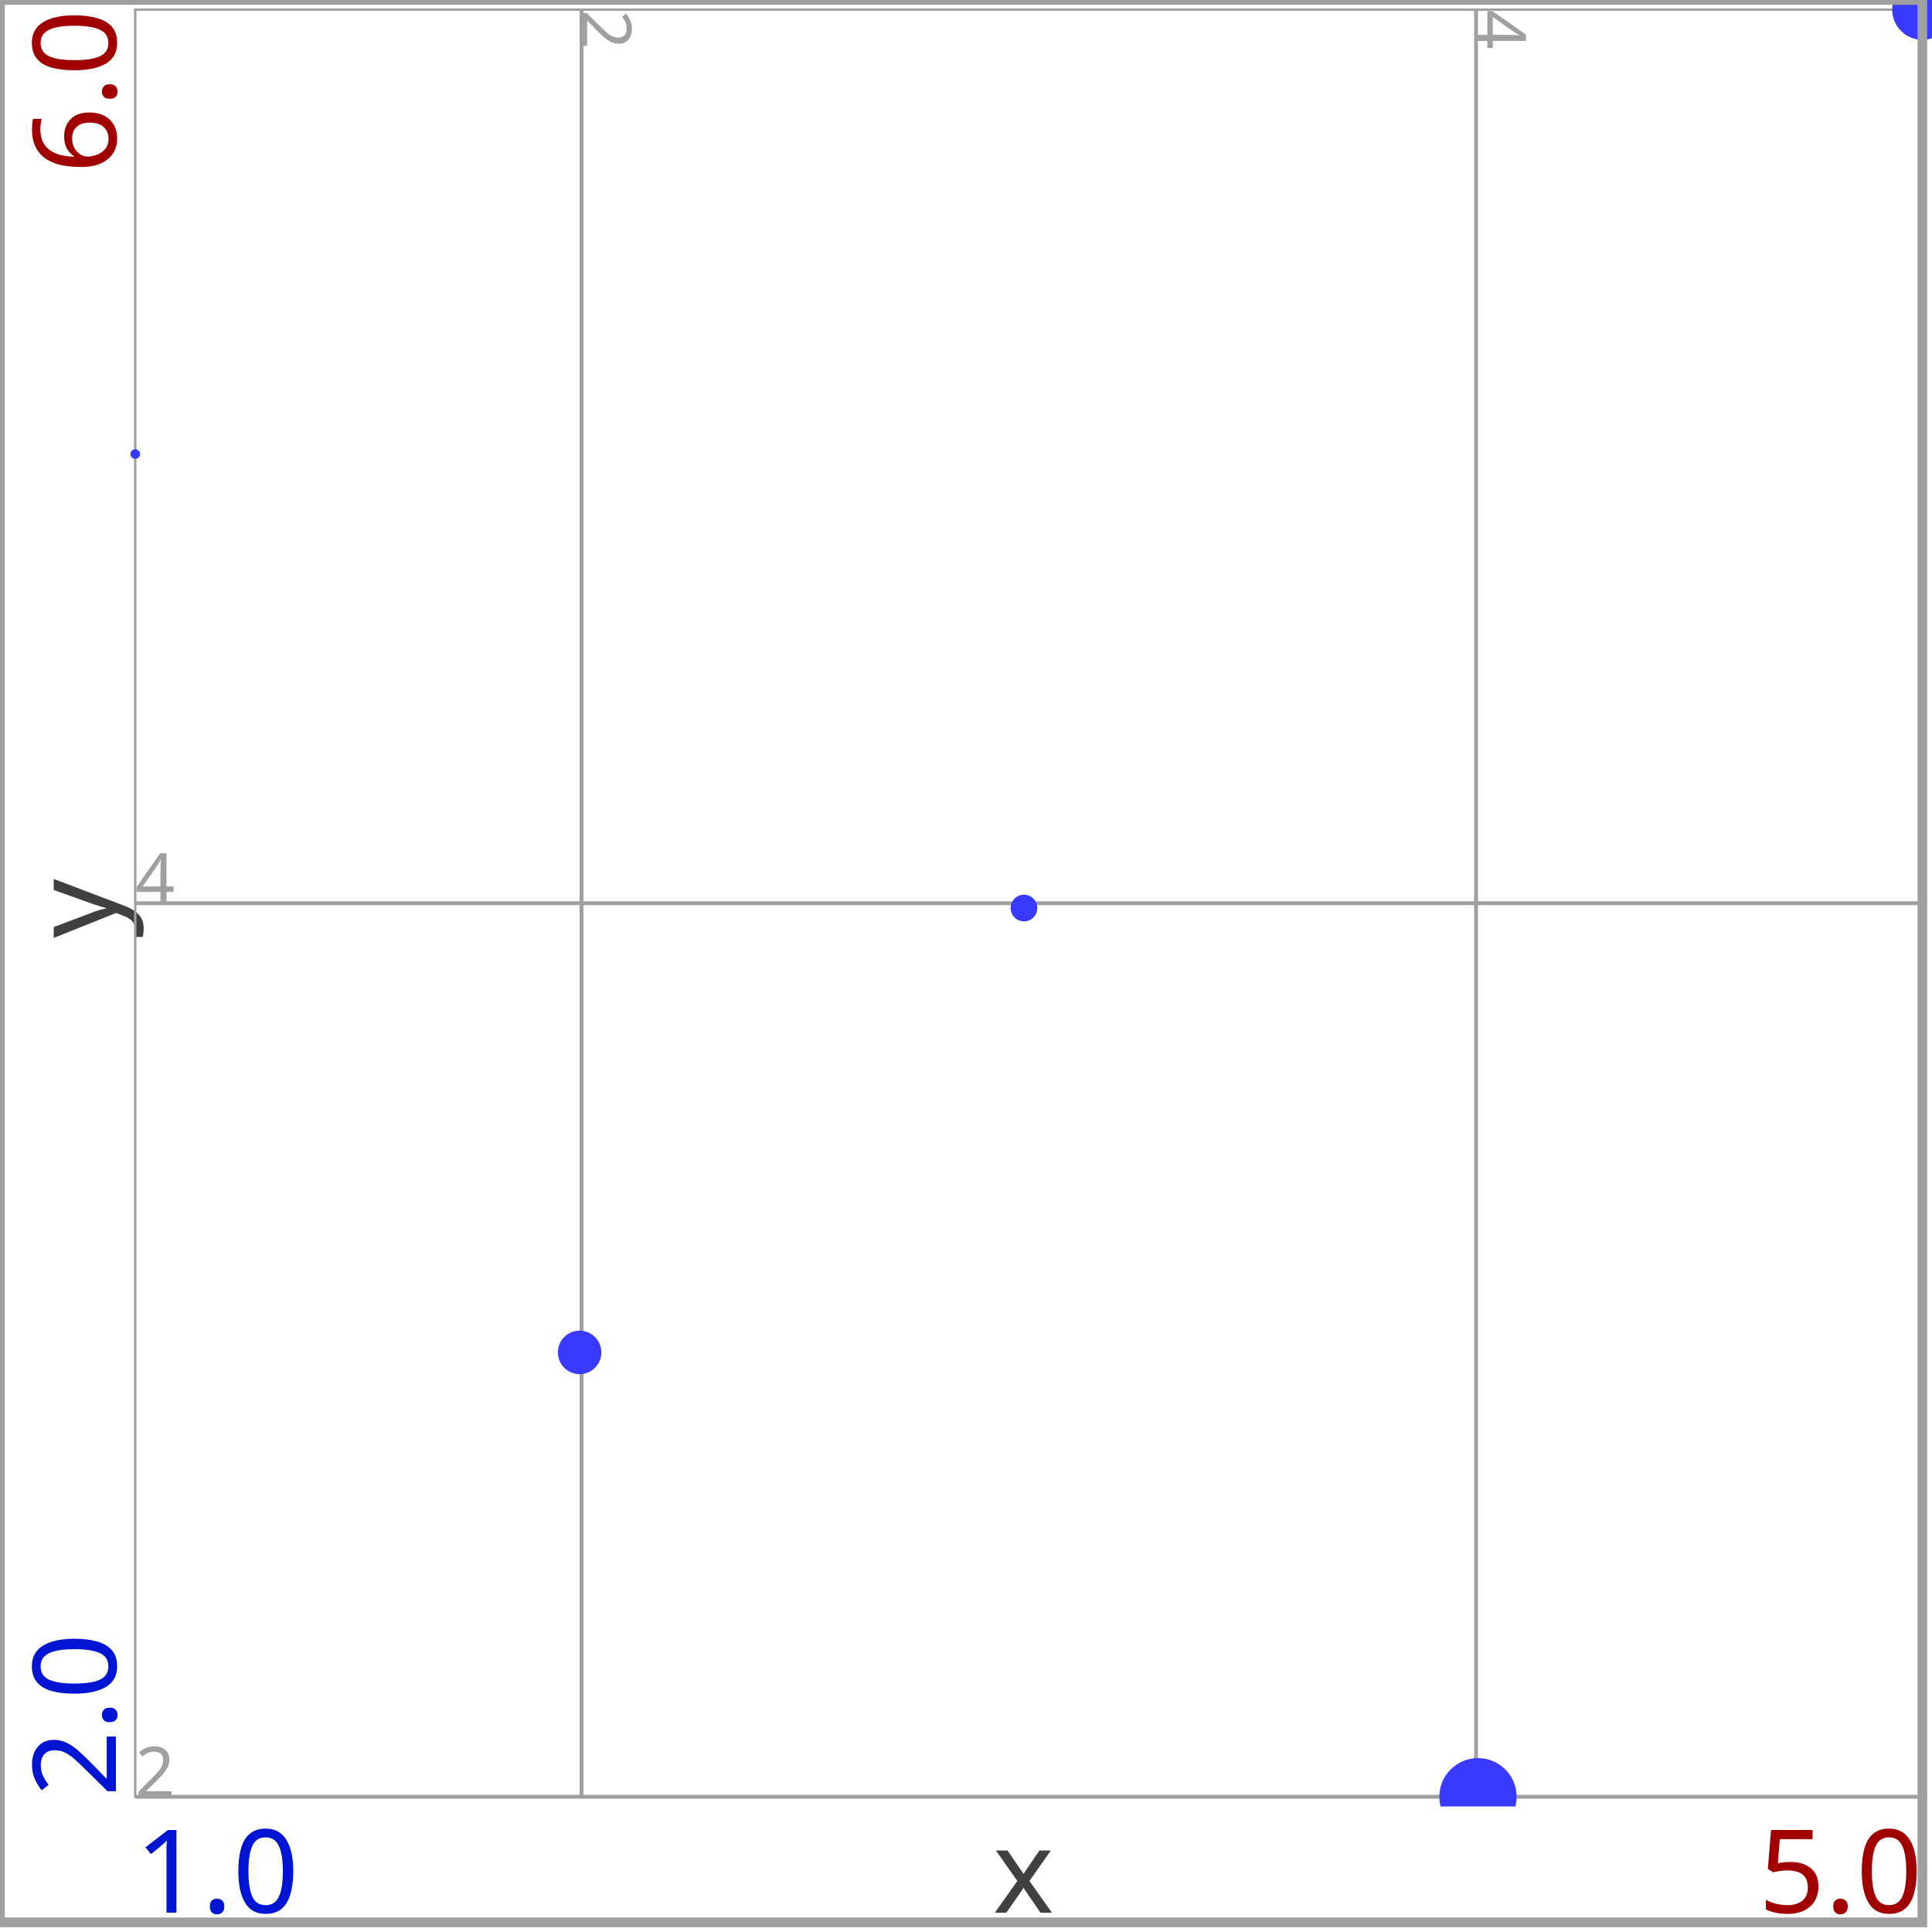
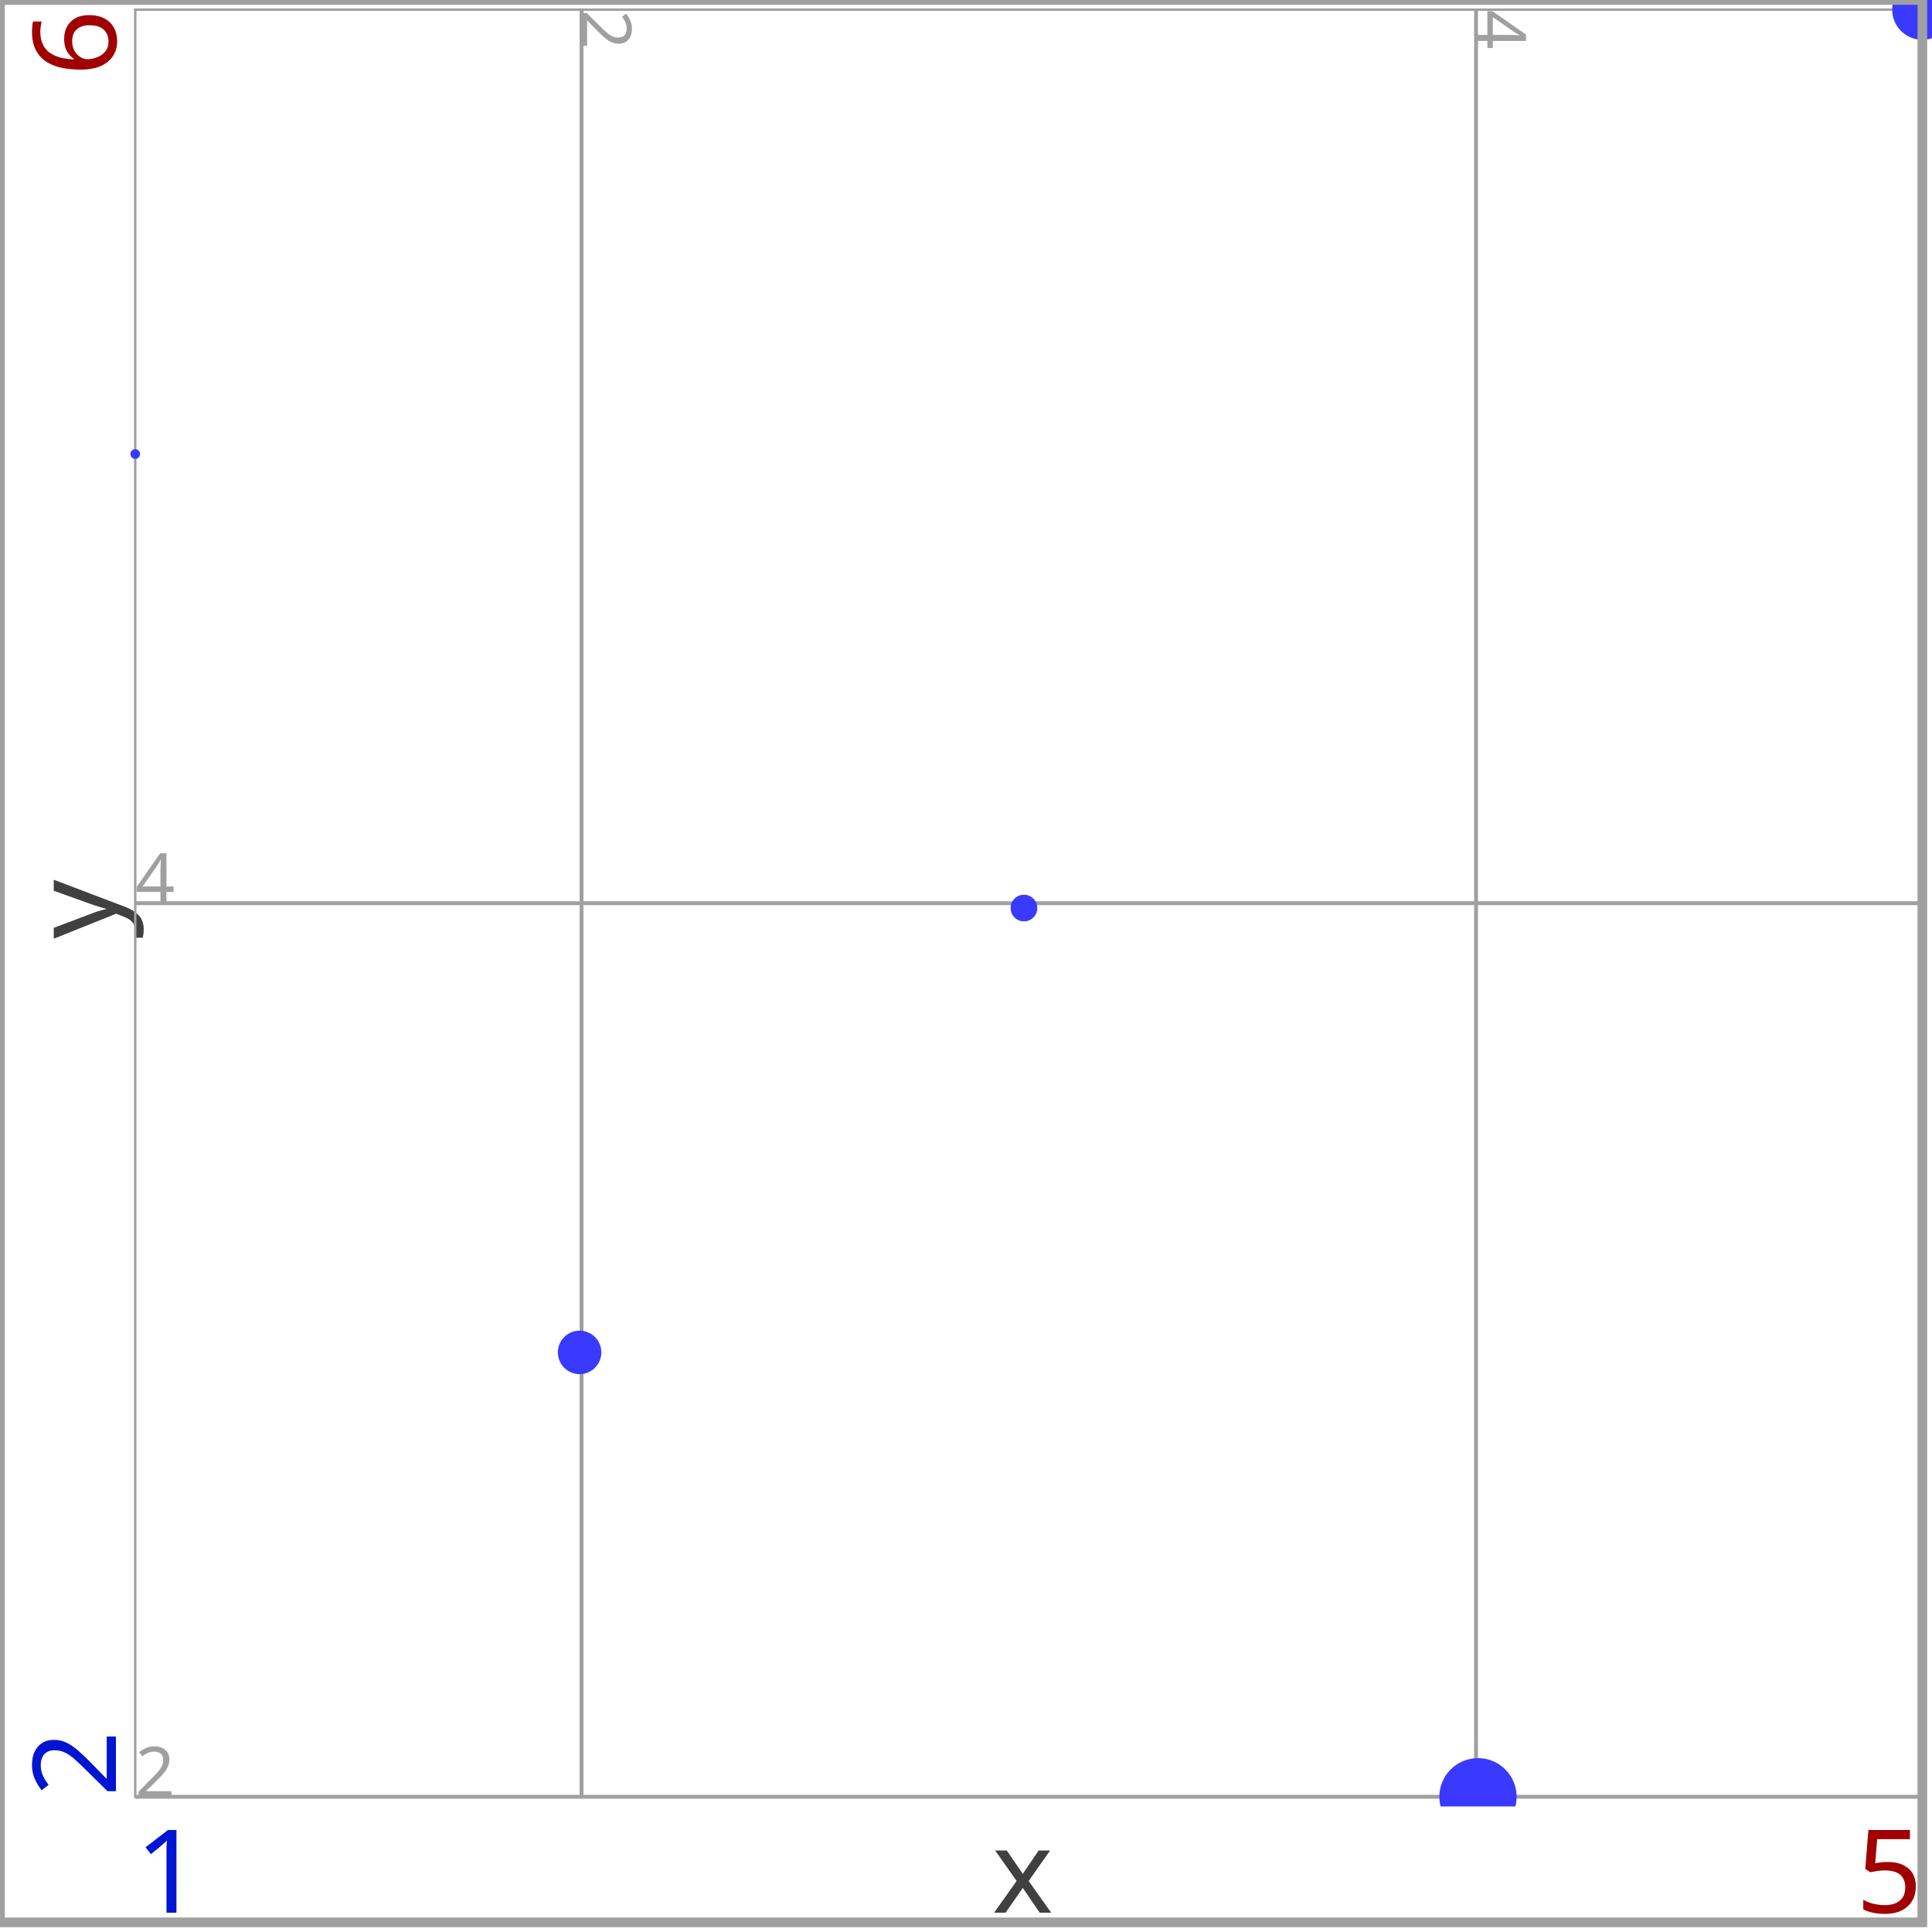
<svg xmlns="http://www.w3.org/2000/svg" id="xyp_TESTID" x="0" y="0" width="200" height="200" font-family="'Noto Sans', sans-serif">
  <defs>
    <clipPath id="plotClip-TESTID">
      <rect x="13" y="0" width="187" height="187" />
    </clipPath>
  </defs>
  <style> .circle-group-TESTID </style>
  <rect x="0" y="0" width="200" height="200" fill="#ffffff" stroke="#ffffff" />
-   <text x="14" text-anchor="start" y="198" font-family="'Noto Sans', sans-serif" fill="#0015D2" font-size="12px">1.0</text>
-   <text x="105.944" text-anchor="middle" y="198" font-family="'Noto Sans', sans-serif" fill="#404040" font-size="12px">x</text>
-   <text x="199" text-anchor="end" y="198" font-family="'Noto Sans', sans-serif" fill="#A10000" font-size="12px">5.0</text>
-   <text x="12" text-anchor="start" y="186" font-family="'Noto Sans', sans-serif" fill="#0015D2" font-size="12px" transform="rotate(270,12,186)">2.0</text>
-   <text x="12" text-anchor="middle" y="94.056" font-family="'Noto Sans', sans-serif" fill="#404040" font-size="12px" transform="rotate(270,12,94.056)">y</text>
-   <text x="12" text-anchor="end" y="1" font-family="'Noto Sans', sans-serif" fill="#A10000" font-size="12px" transform="rotate(270,12,1)">6.0</text>
+   <text x="14" text-anchor="start" y="198" font-family="'Noto Sans', sans-serif" fill="#0015D2" font-size="12px">1</text>
+   <text x="105.864" text-anchor="middle" y="198" font-family="'Noto Sans', sans-serif" fill="#404040" font-size="12px">x</text>
+   <text x="199" text-anchor="end" y="198" font-family="'Noto Sans', sans-serif" fill="#A10000" font-size="12px">5</text>
+   <text x="12" text-anchor="start" y="186" font-family="'Noto Sans', sans-serif" fill="#0015D2" font-size="12px" transform="rotate(270,12,186)">2</text>
+   <text x="12" text-anchor="middle" y="94.136" font-family="'Noto Sans', sans-serif" fill="#404040" font-size="12px" transform="rotate(270,12,94.136)">y</text>
+   <text x="12" text-anchor="end" y="1" font-family="'Noto Sans', sans-serif" fill="#A10000" font-size="12px" transform="rotate(270,12,1)">6</text>
  <line x1="60.2" y1="1" x2="60.2" y2="186" stroke="#a0a0a0" stroke-width="0.4" />
  <text x="60.2" text-anchor="start" y="1" font-family="'Noto Sans', sans-serif" fill="#a0a0a0" font-size="7.2px" transform="rotate(90,60.2,1)">2</text>
  <line x1="152.8" y1="1" x2="152.8" y2="186" stroke="#a0a0a0" stroke-width="0.4" />
  <text x="152.8" text-anchor="start" y="1" font-family="'Noto Sans', sans-serif" fill="#a0a0a0" font-size="7.2px" transform="rotate(90,152.8,1)">4</text>
  <line x1="14" y1="186.0" x2="199" y2="186.0" stroke="#a0a0a0" stroke-width="0.4" />
  <text x="14" text-anchor="start" y="186.0" font-family="'Noto Sans', sans-serif" fill="#a0a0a0" font-size="7.2px">2</text>
  <line x1="14" y1="93.5" x2="199" y2="93.5" stroke="#a0a0a0" stroke-width="0.4" />
  <text x="14" text-anchor="start" y="93.5" font-family="'Noto Sans', sans-serif" fill="#a0a0a0" font-size="7.2px">4</text>
  <rect x="14" y="1" width="185" height="185" stroke="#a0a0a0" fill="none" stroke-width="0.25" />
  <g class="circle-group-TESTID" stroke="none" fill="#3939ff" clip-path="url(#plotClip-TESTID)">
    <circle cx="106" cy="94" r="1.38" />
    <circle cx="14" cy="47" r="0.5" />
    <circle cx="153" cy="186" r="4.0" />
    <circle cx="199" cy="1" r="3.12" />
    <circle cx="60" cy="140" r="2.25" />
  </g>
  <rect x="0" y="0" width="199" height="199" fill="none" stroke="#a0a0a0" stroke-width="1" />
</svg>
